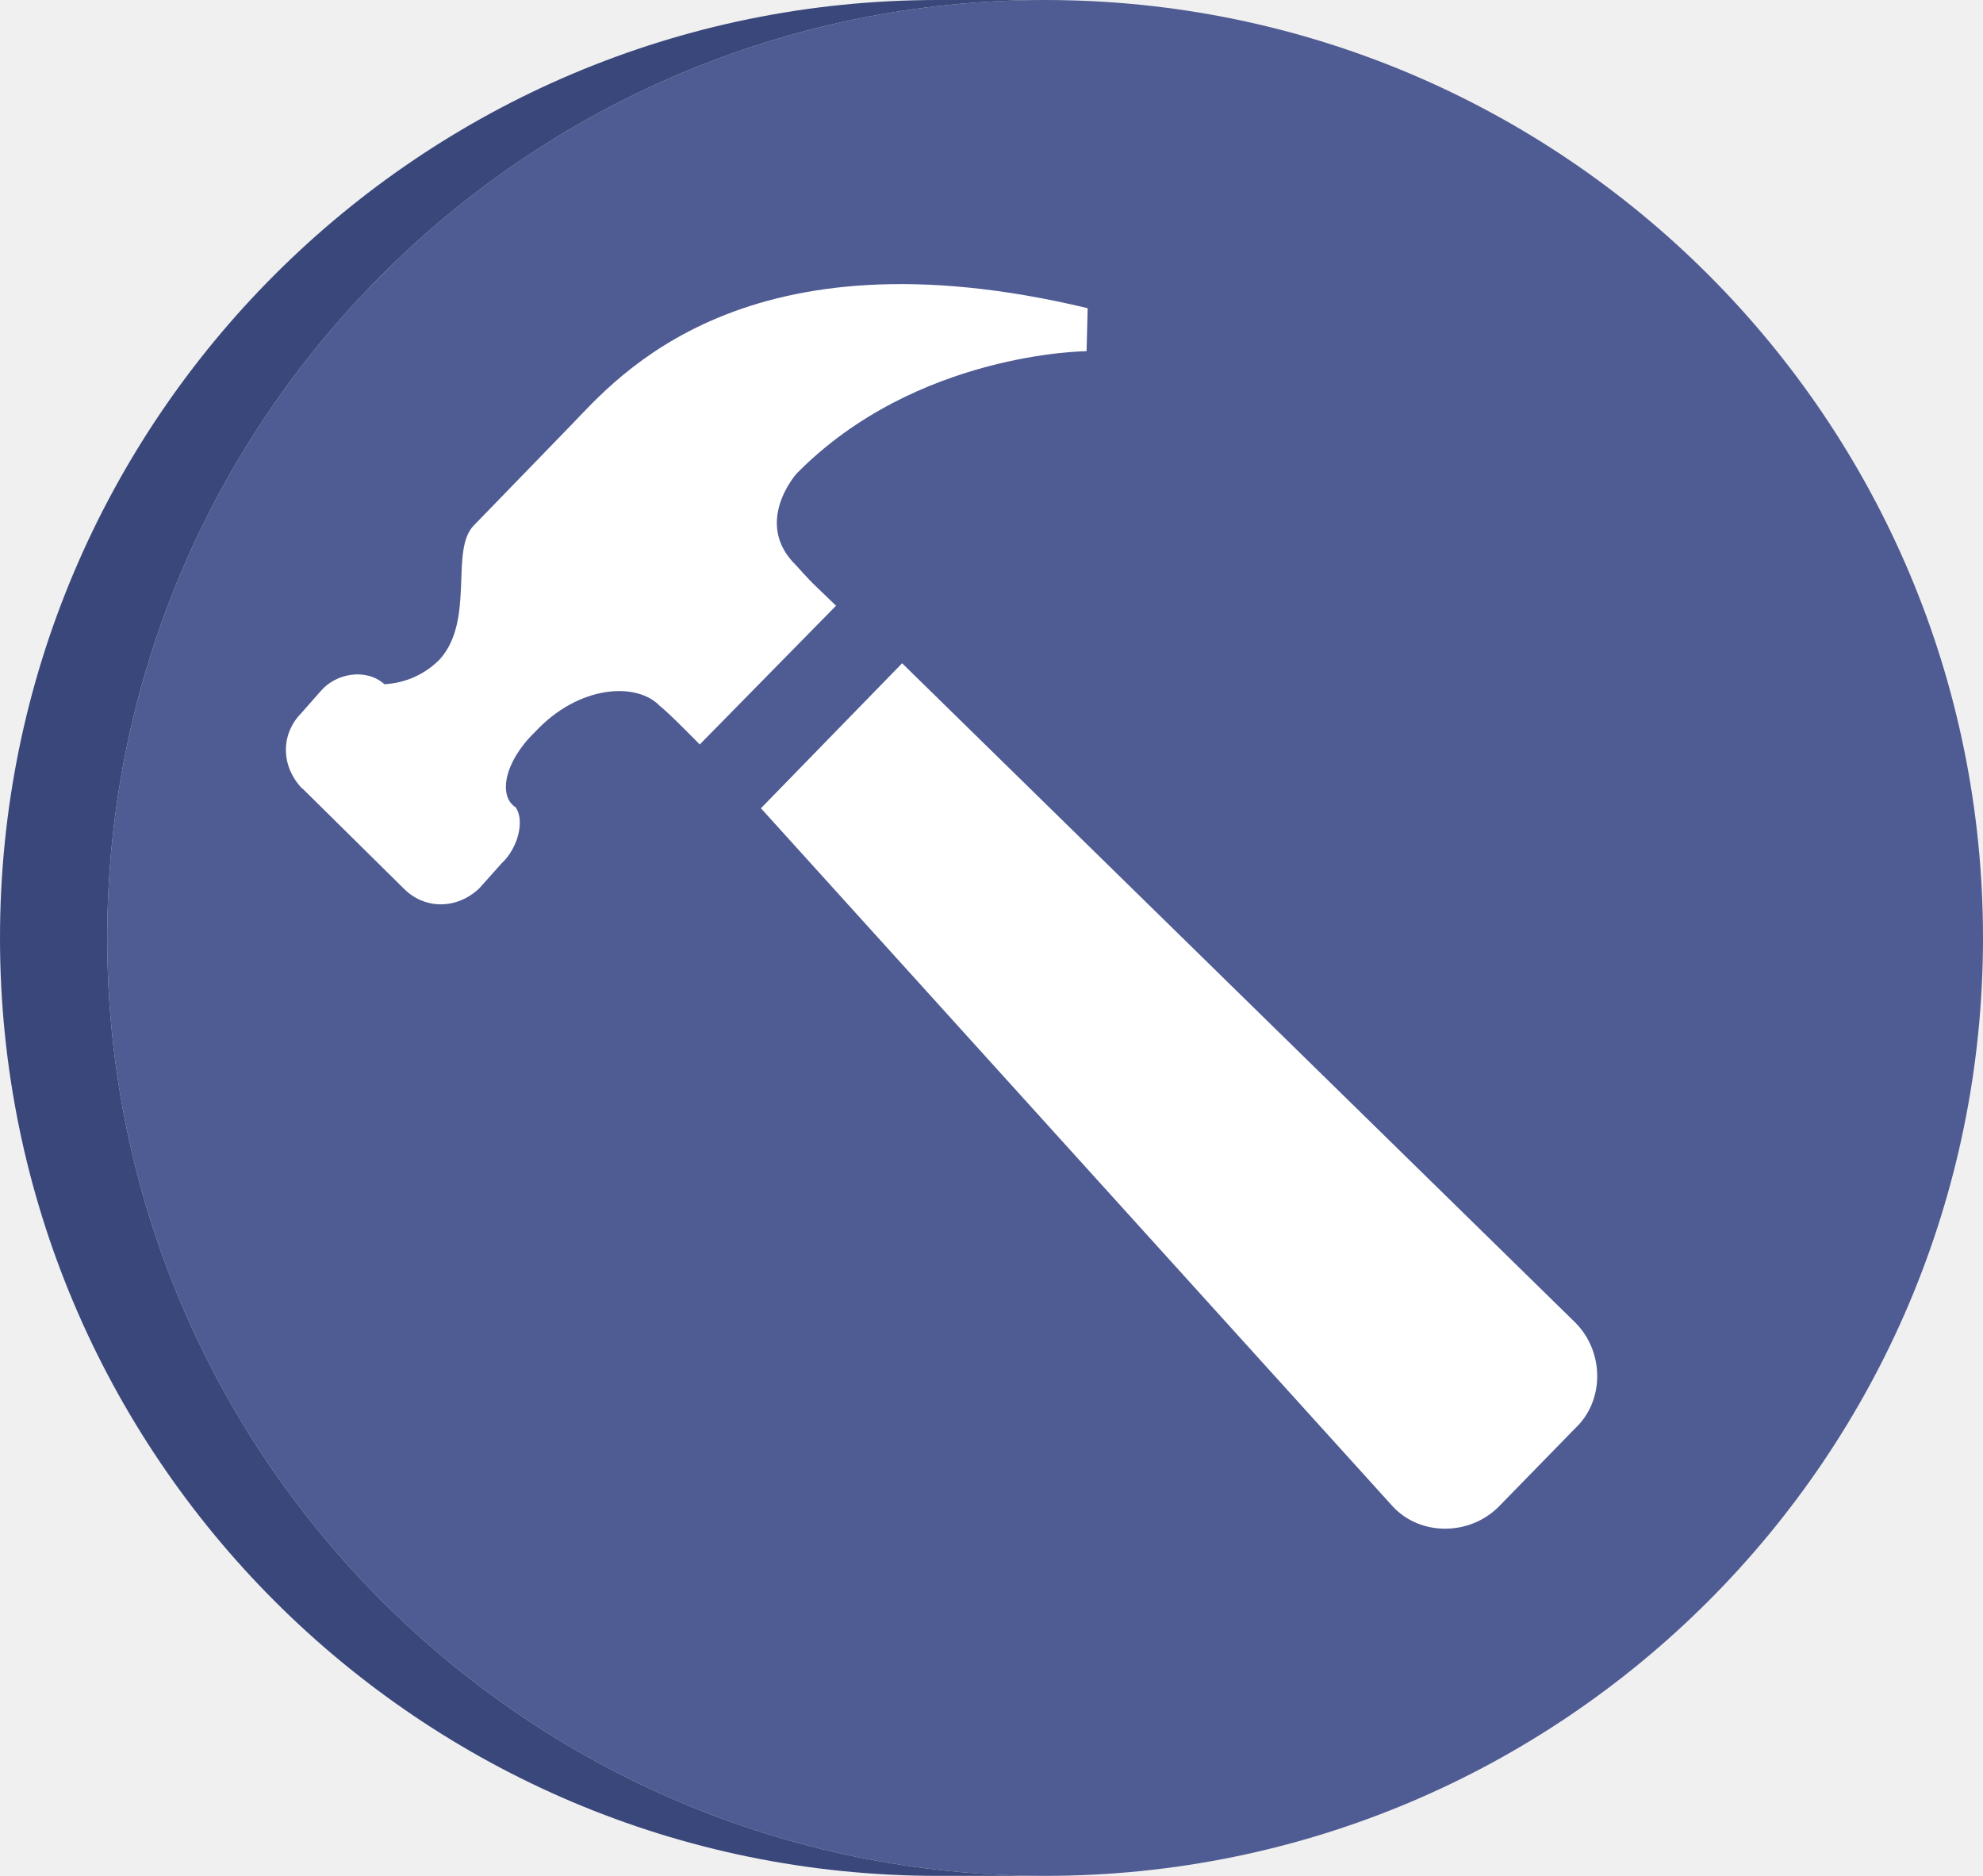
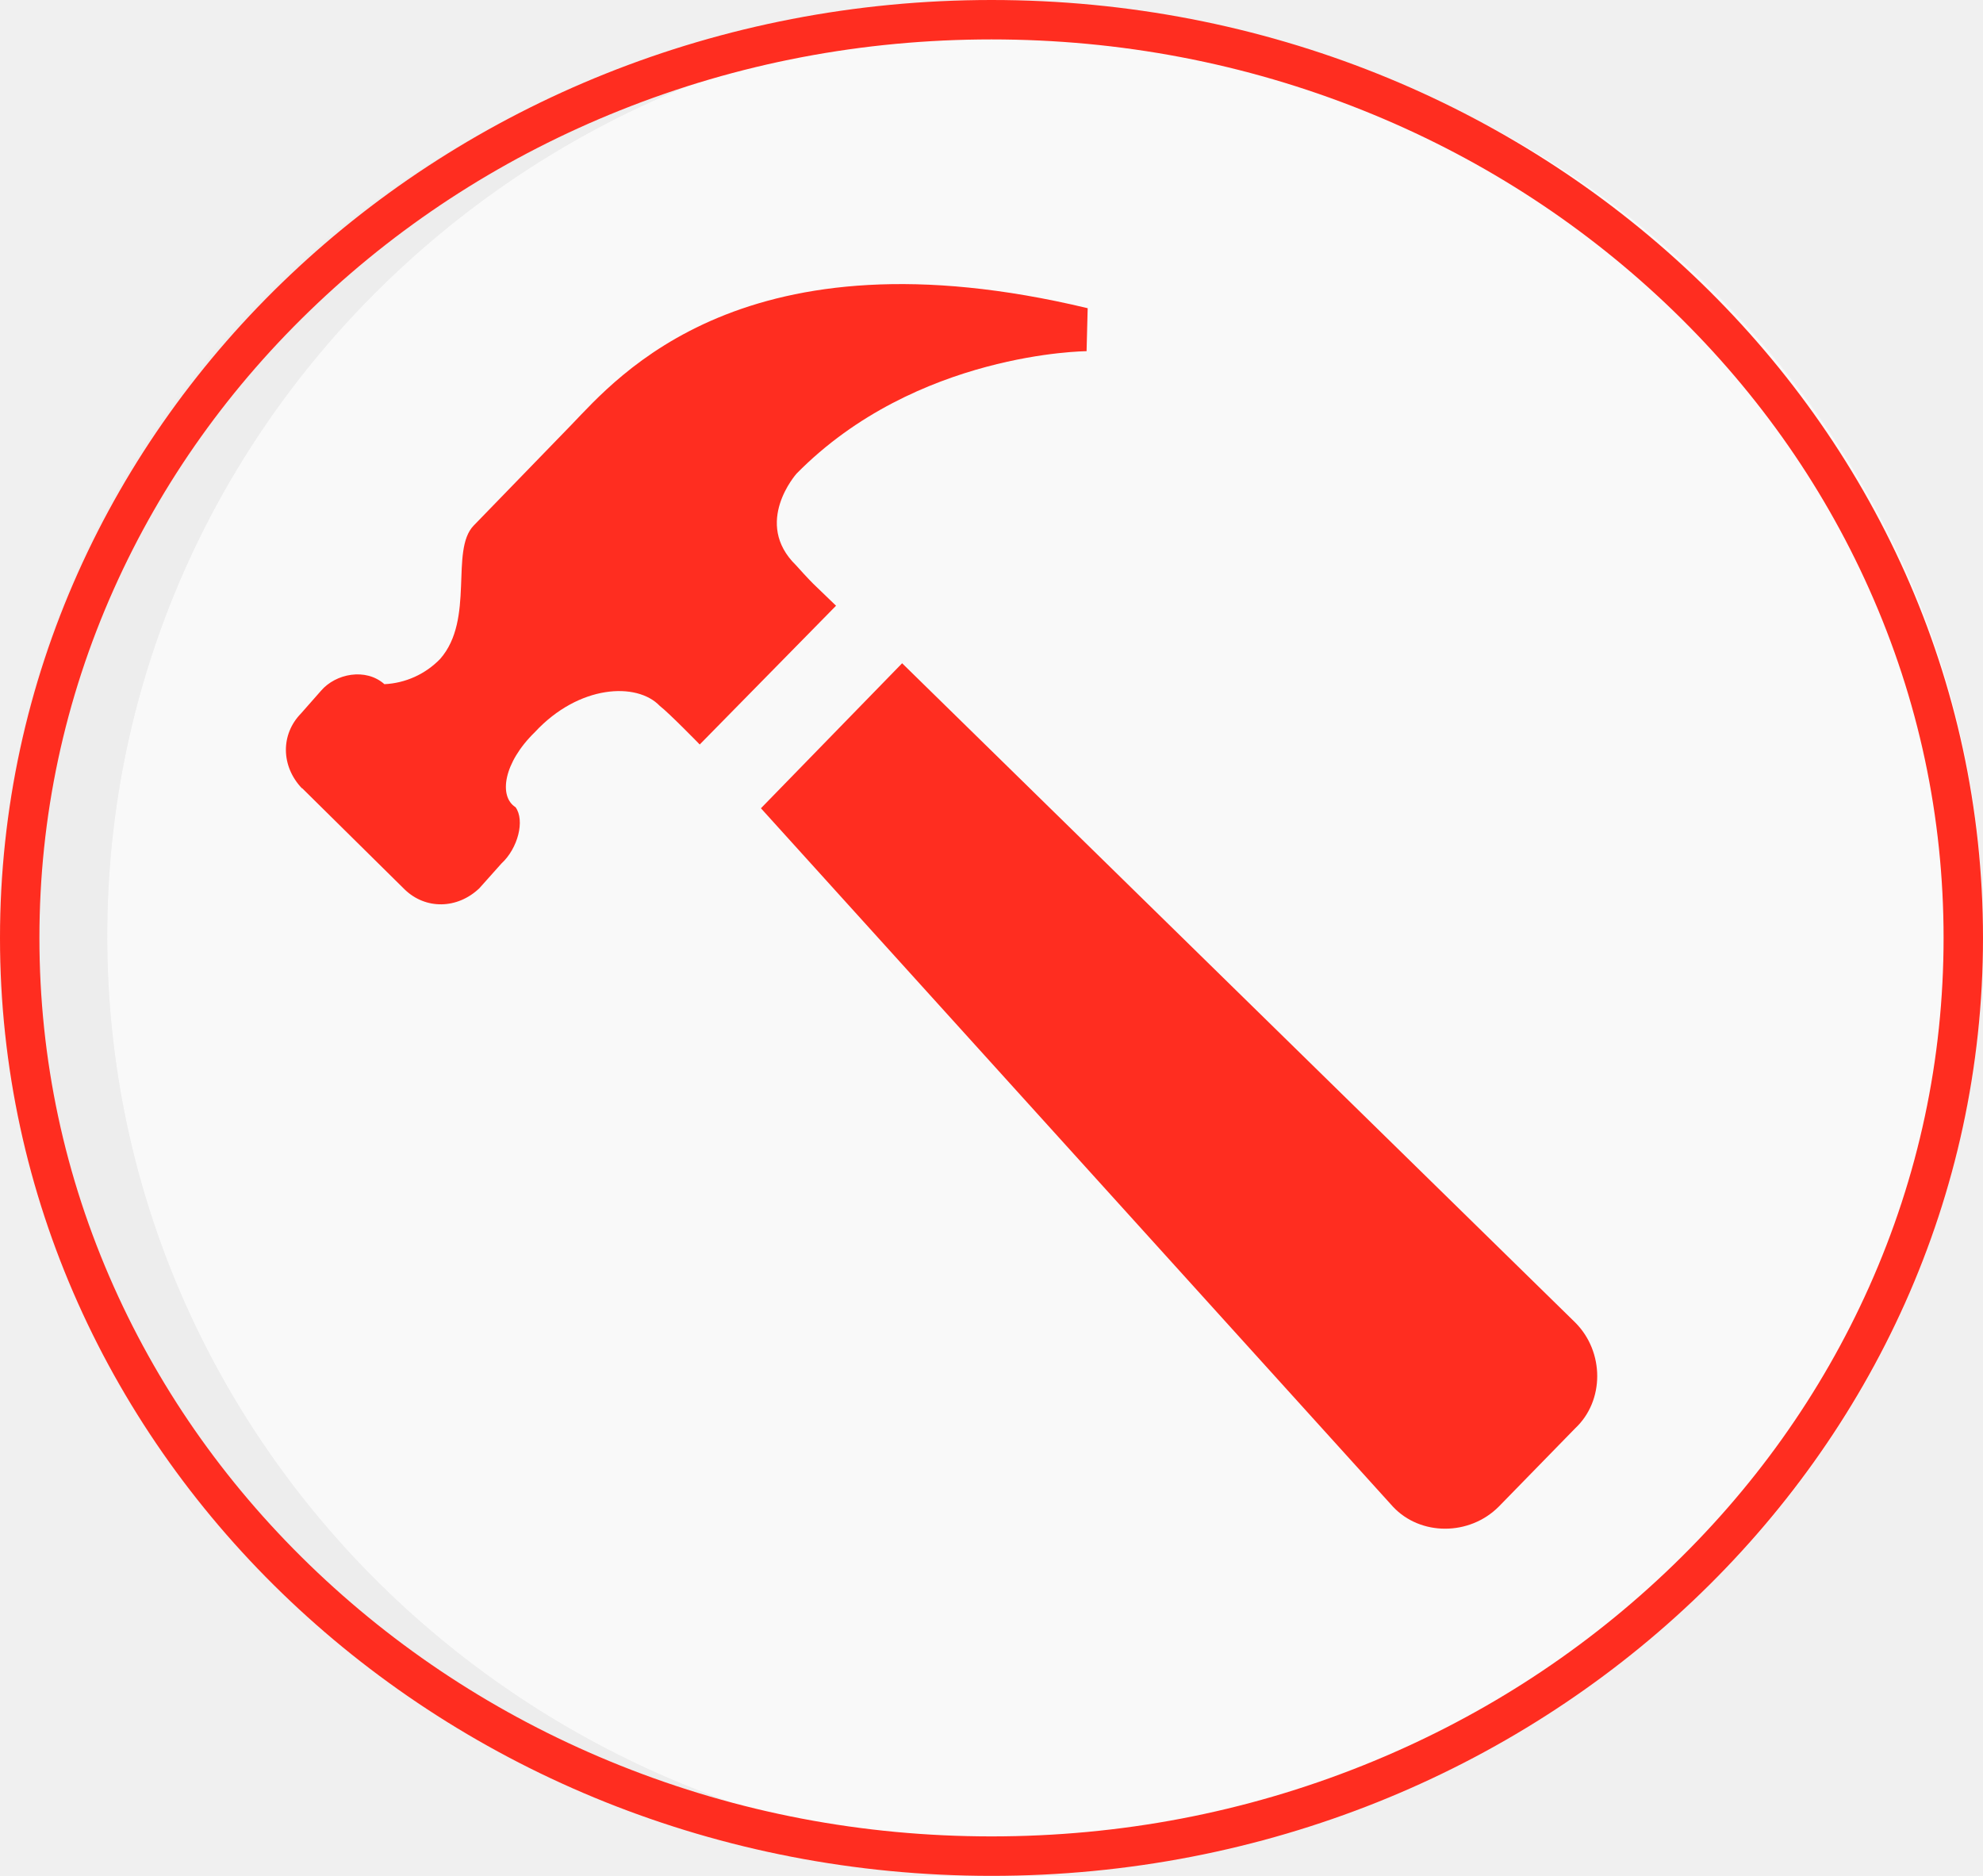
- <svg xmlns="http://www.w3.org/2000/svg" data-name="Layer 1" viewBox="0 0 754.62 713.82">
-   <path fill="#4f5b93" d="M397.71 0c197.12 0 356.91 159.79 356.91 356.91 0 197.12-159.79 356.91-356.91 356.91C200.59 713.82 40.8 554 40.8 356.91 40.8 159.79 200.59 0 397.71 0Z" />
-   <path fill="#39477a" d="M40.8 356.91C40.8 159.79 200.6 0 397.71 0h-40.8C159.79 0 0 159.79 0 356.91s159.79 356.91 356.91 356.91h40.8C200.6 713.82 40.8 554 40.8 356.91Z" />
-   <path fill="#fff" d="m343.3 252.39 256.13 250.85c11.18 11.18 11.18 29.81 0 40.27l-29.09 29.81c-11.18 11.19-29.82 11.19-40.27 0l-240.5-265.75 53.73-55.18ZM114.92 300c-8-8.38-8.18-20.49-.41-28.47l7.66-8.69c5.59-6.52 17-8.8 24.12-2.49a31.63 31.63 0 0 0 21.22-9.62c13.26-15.12 3.63-41.31 12.74-50.73l37.16-38.31c17.5-18.12 65.74-75.78 196.5-44.41l-.42 16.36s-64.8.31-110.36 46.58c0 0-16.77 18.74-.2 34.89 4.35 4.87 6.52 7 6.52 7l8.7 8.39-51.87 52.8s-11.6-11.91-15.22-14.7c-8.7-9.12-30.75-8.08-47.52 10-11.9 11.59-13.87 24.43-7.35 28.57 3.62 5 .93 15.63-5.38 21.43l-8.39 9.4c-8.38 8-20.5 8.18-28.47.42l-39-38.52Z" />
+ <svg xmlns="http://www.w3.org/2000/svg" id="Layer_1" viewBox="0 0 754.62 713.82">
+   <defs>
+     <style>.cls-1{fill:#ff2d20}</style>
+   </defs>
+   <path fill="#f9f9f9" d="M397.71 6.47c197.12 0 356.91 156.58 356.91 349.74S594.83 705.95 397.71 705.95 40.8 549.34 40.8 356.21 200.59 6.47 397.71 6.47Z" />
+   <path fill="#ededed" d="M40.8 356.21C40.8 163.05 200.6 6.47 397.71 6.47h-40.8C159.79 6.47 0 163.05 0 356.21s159.79 349.74 356.91 349.74h40.8C200.6 705.95 40.8 549.34 40.8 356.21Z" />
+   <path d="m343.3 252.39 256.13 250.85c11.18 11.18 11.18 29.81 0 40.27l-29.09 29.81c-11.18 11.19-29.82 11.19-40.27 0l-240.5-265.75 53.73-55.18ZM114.92 300c-8-8.38-8.18-20.49-.41-28.47l7.66-8.69c5.59-6.52 17-8.8 24.12-2.49 8.04-.39 15.63-3.83 21.22-9.62 13.26-15.12 3.63-41.31 12.74-50.73l37.16-38.31c17.5-18.12 65.74-75.78 196.5-44.41l-.42 16.36s-64.8.31-110.36 46.58c0 0-16.77 18.74-.2 34.89 4.35 4.87 6.52 7 6.52 7l8.7 8.39-51.87 52.8s-11.6-11.91-15.22-14.7c-8.7-9.12-30.75-8.08-47.52 10-11.9 11.59-13.87 24.43-7.35 28.57 3.62 5 .93 15.63-5.38 21.43l-8.39 9.4c-8.38 8-20.5 8.18-28.47.42l-39-38.52-.03.1Z" class="cls-1" />
+   <path d="M377.31 15c49.02 0 96.56 9.08 141.29 26.97 43.17 17.27 81.92 41.99 115.2 73.46 33.21 31.42 59.28 67.98 77.48 108.67 18.81 42.06 28.34 86.74 28.34 132.8s-9.54 90.74-28.34 132.8c-18.2 40.69-44.26 77.26-77.48 108.67-33.27 31.47-72.03 56.19-115.2 73.46-44.74 17.9-92.27 26.97-141.29 26.97s-96.56-9.08-141.29-26.97c-43.17-17.27-81.92-41.99-115.2-73.46-33.21-31.42-59.28-67.98-77.48-108.67C24.53 447.64 15 402.96 15 356.9s9.54-90.74 28.34-132.8c18.2-40.69 44.26-77.26 77.48-108.67 33.27-31.47 72.03-56.19 115.2-73.46C280.76 24.07 328.29 15 377.31 15m0-15C168.93 0 0 159.79 0 356.91s168.93 356.91 377.31 356.91 377.31-159.79 377.31-356.91S585.69 0 377.31 0Z" class="cls-1" />
</svg>
